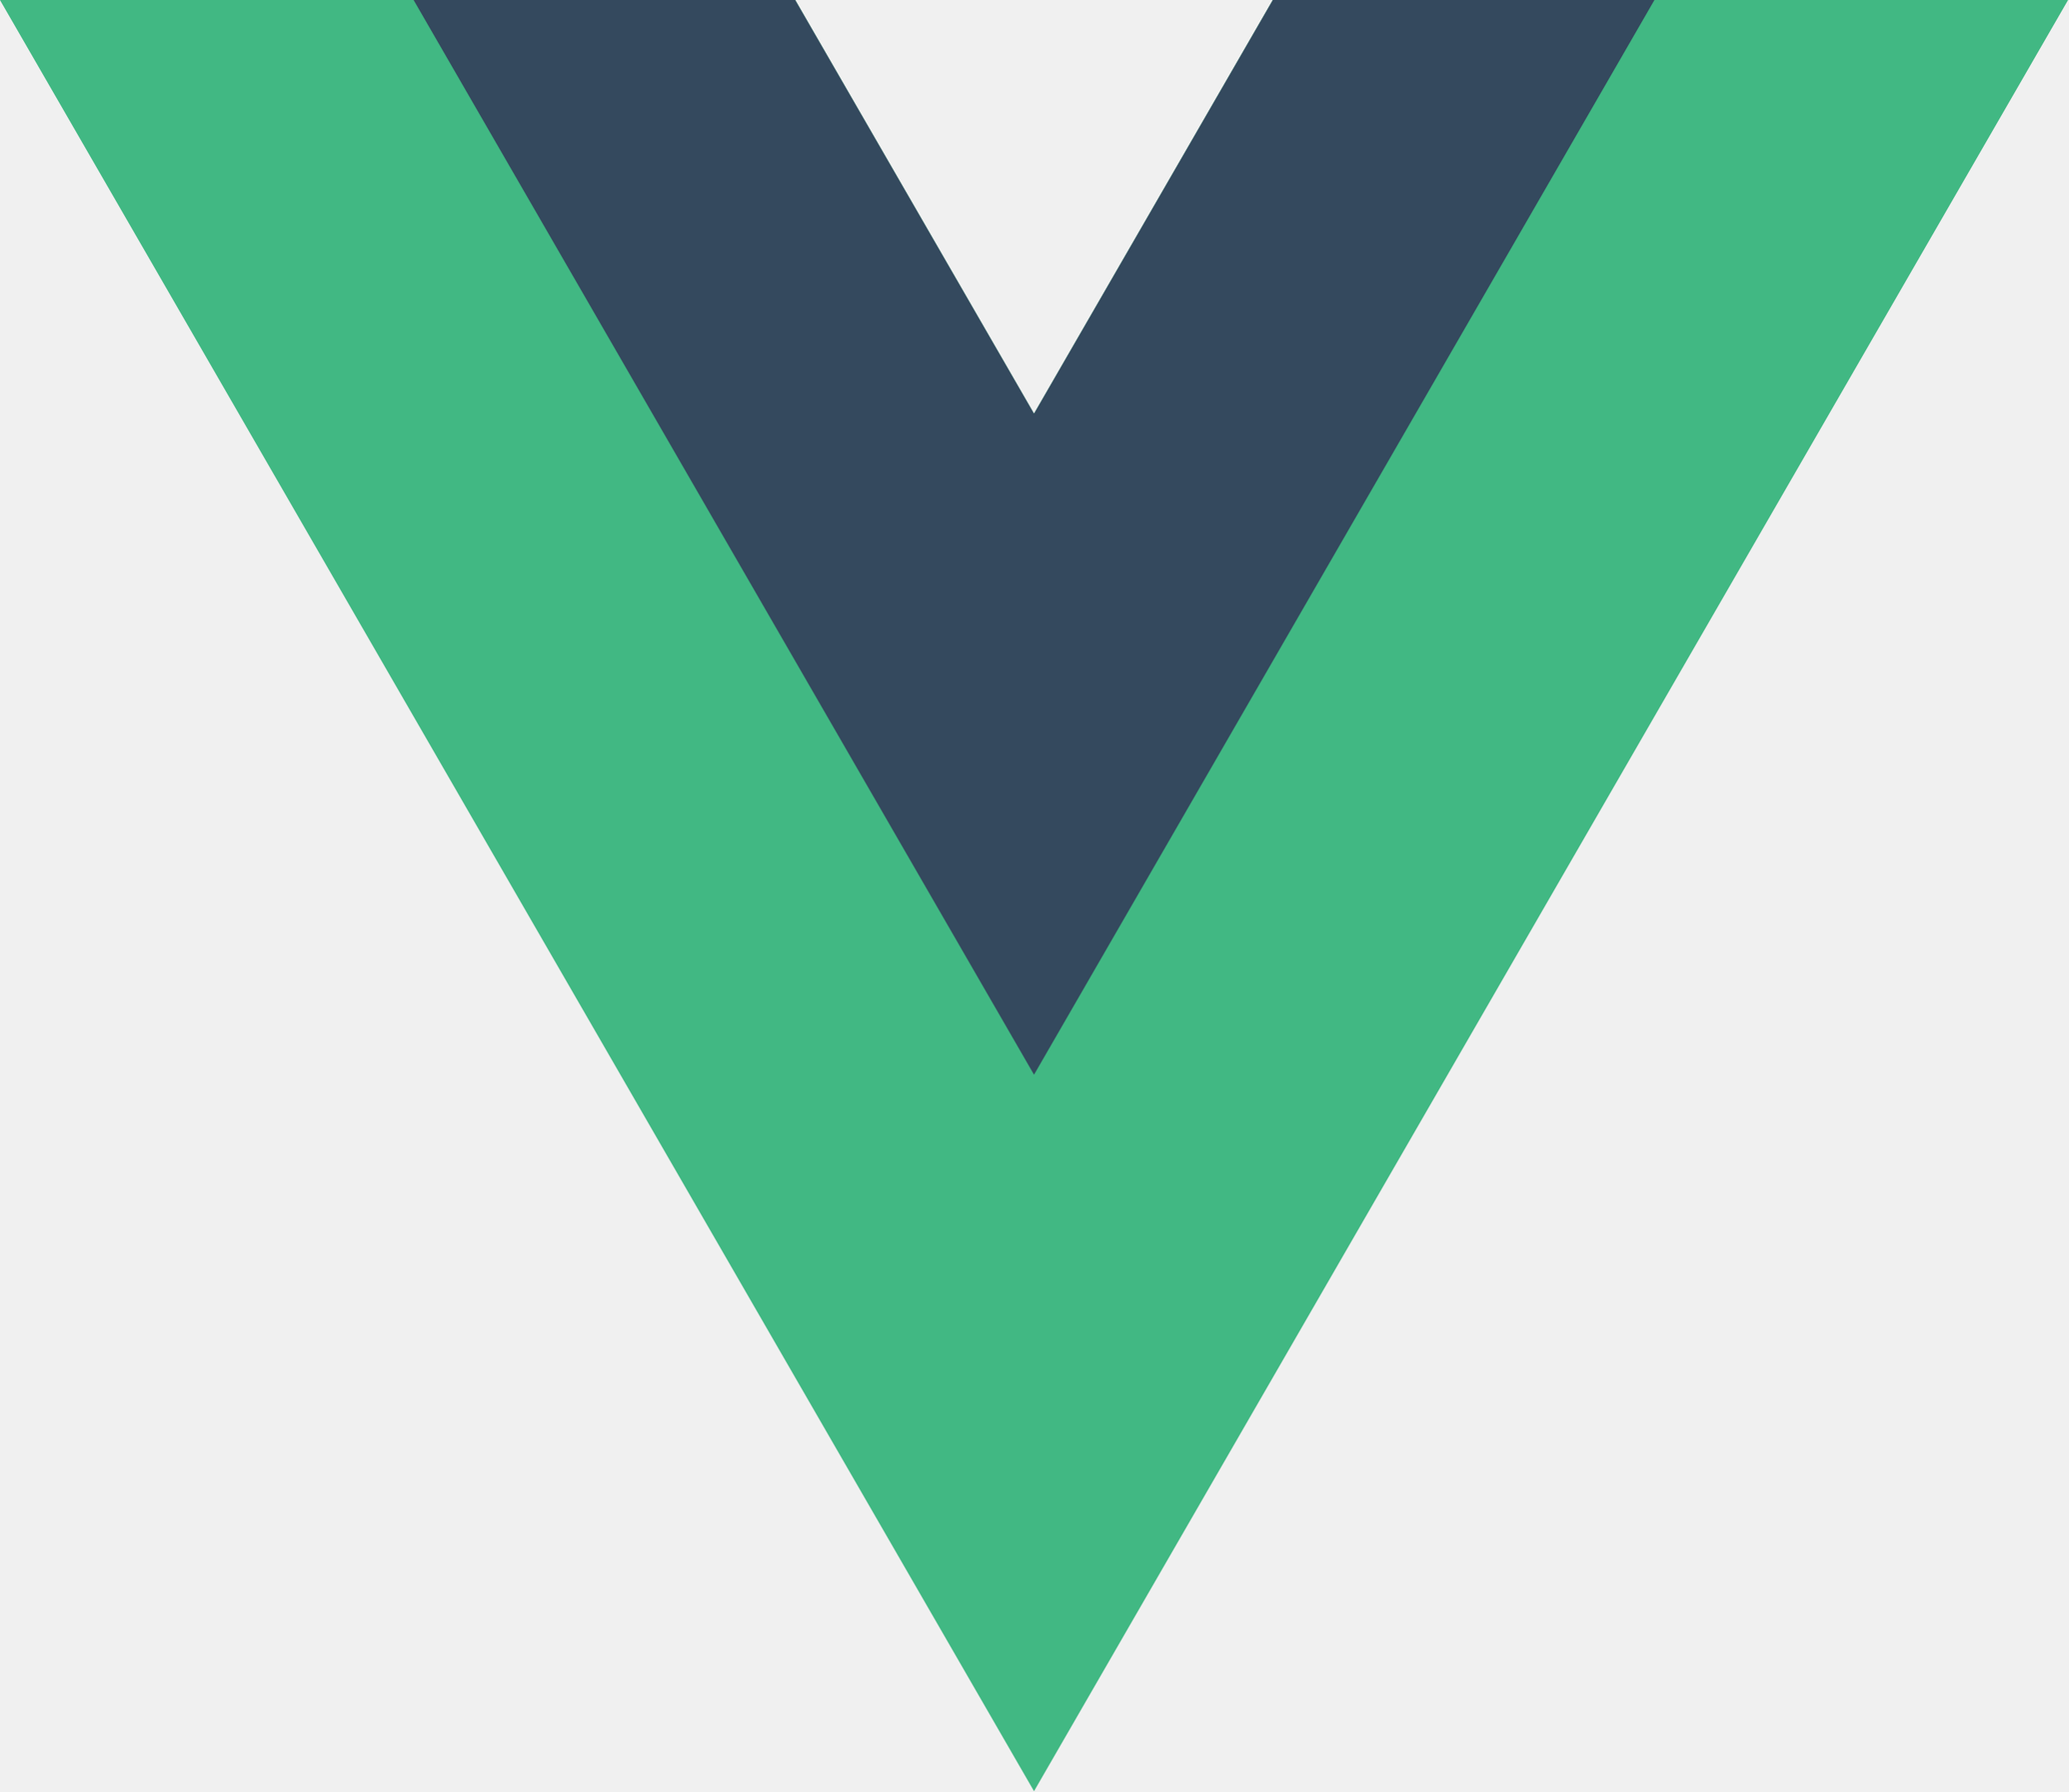
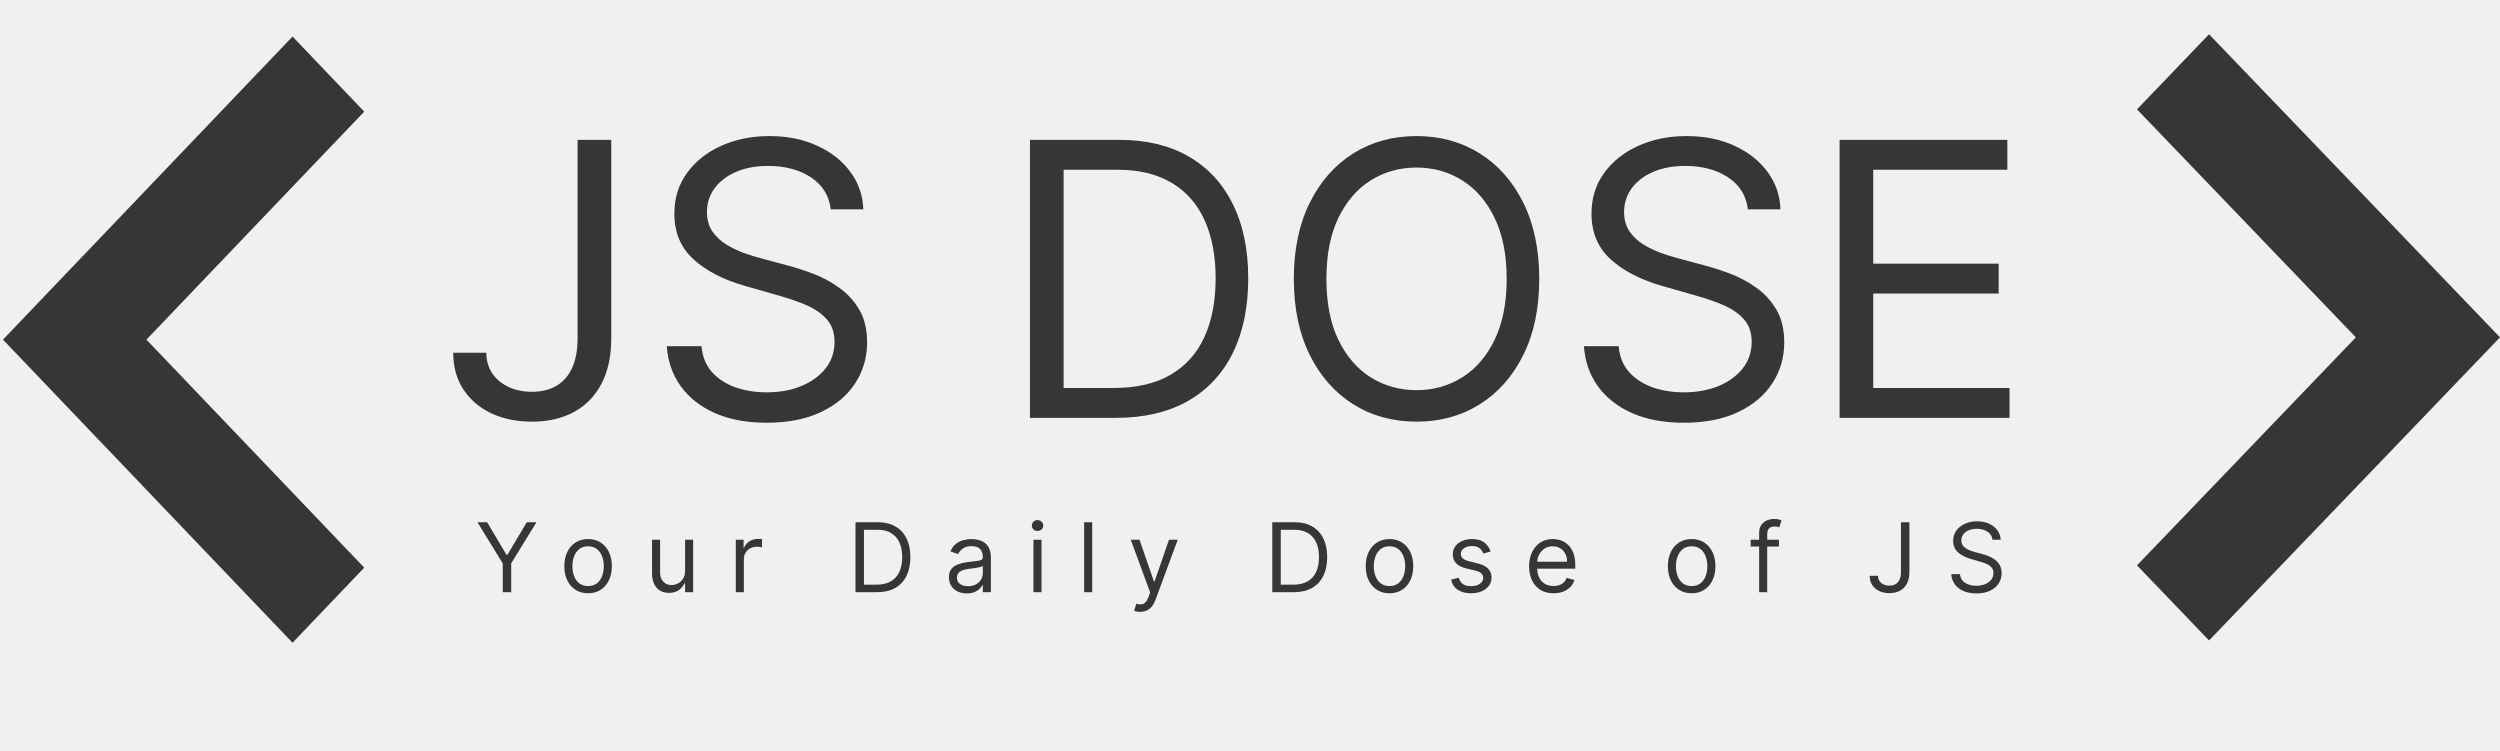
- <svg xmlns="http://www.w3.org/2000/svg" viewBox="0 0 261.76 226.69">
-   <path d="M161.096.001l-30.225 52.351L100.647.001H-.005l130.877 226.688L261.749.001z" fill="#41b883" />
-   <path d="M161.096.001l-30.225 52.351L100.647.001H52.346l78.526 136.01L209.398.001z" fill="#34495e" />
+ <svg xmlns="http://www.w3.org/2000/svg" width="273" height="82" viewBox="0 0 273 82" fill="none">
+   <g clip-path="url(#clip0_17_24)">
+     <path d="M63.072 15.273H66.748V36.973C66.748 38.91 66.392 40.555 65.68 41.909C64.969 43.263 63.966 44.29 62.672 44.992C61.377 45.694 59.85 46.044 58.091 46.044C56.431 46.044 54.954 45.743 53.66 45.14C52.365 44.528 51.347 43.658 50.606 42.532C49.865 41.405 49.494 40.066 49.494 38.515H53.111C53.111 39.374 53.324 40.125 53.748 40.768C54.183 41.4 54.776 41.894 55.527 42.25C56.278 42.606 57.133 42.783 58.091 42.783C59.149 42.783 60.048 42.561 60.789 42.116C61.53 41.672 62.093 41.02 62.479 40.16C62.874 39.29 63.072 38.228 63.072 36.973V15.273ZM90.716 22.862C90.538 21.36 89.816 20.194 88.552 19.364C87.287 18.534 85.735 18.119 83.897 18.119C82.553 18.119 81.377 18.336 80.37 18.771C79.371 19.206 78.591 19.804 78.028 20.565C77.474 21.326 77.198 22.19 77.198 23.159C77.198 23.969 77.39 24.666 77.776 25.248C78.171 25.822 78.675 26.301 79.287 26.686C79.9 27.062 80.543 27.373 81.215 27.62C81.886 27.857 82.504 28.05 83.067 28.198L86.15 29.028C86.941 29.236 87.82 29.522 88.789 29.888C89.767 30.253 90.701 30.753 91.59 31.385C92.489 32.008 93.231 32.808 93.814 33.786C94.397 34.764 94.688 35.965 94.688 37.388C94.688 39.028 94.258 40.511 93.398 41.835C92.549 43.159 91.304 44.211 89.663 44.992C88.033 45.773 86.052 46.163 83.719 46.163C81.546 46.163 79.663 45.812 78.072 45.111C76.491 44.409 75.246 43.431 74.337 42.176C73.438 40.921 72.929 39.463 72.81 37.803H76.605C76.704 38.949 77.089 39.898 77.761 40.649C78.443 41.39 79.302 41.944 80.34 42.309C81.387 42.665 82.514 42.843 83.719 42.843C85.123 42.843 86.383 42.615 87.499 42.161C88.616 41.697 89.5 41.054 90.152 40.234C90.805 39.404 91.131 38.435 91.131 37.329C91.131 36.321 90.849 35.501 90.286 34.868C89.722 34.236 88.981 33.722 88.062 33.327C87.143 32.931 86.15 32.586 85.083 32.289L81.348 31.222C78.976 30.54 77.099 29.567 75.715 28.302C74.332 27.037 73.64 25.382 73.64 23.336C73.64 21.637 74.1 20.154 75.019 18.89C75.948 17.615 77.193 16.627 78.754 15.925C80.325 15.214 82.079 14.858 84.016 14.858C85.972 14.858 87.712 15.209 89.233 15.91C90.755 16.602 91.961 17.551 92.85 18.756C93.749 19.962 94.224 21.33 94.273 22.862H90.716ZM121.839 45.629H112.471V15.273H122.254C125.199 15.273 127.719 15.881 129.814 17.096C131.908 18.302 133.514 20.036 134.631 22.299C135.747 24.552 136.306 27.25 136.306 30.392C136.306 33.554 135.743 36.276 134.616 38.559C133.49 40.832 131.849 42.581 129.695 43.806C127.541 45.022 124.922 45.629 121.839 45.629ZM116.147 42.368H121.602C124.112 42.368 126.192 41.884 127.842 40.916C129.492 39.947 130.723 38.569 131.533 36.78C132.343 34.992 132.748 32.862 132.748 30.392C132.748 27.941 132.348 25.831 131.548 24.063C130.747 22.284 129.552 20.92 127.961 19.972C126.37 19.013 124.389 18.534 122.017 18.534H116.147V42.368ZM168.085 30.451C168.085 33.653 167.507 36.42 166.351 38.752C165.195 41.084 163.609 42.882 161.593 44.147C159.577 45.412 157.275 46.044 154.686 46.044C152.097 46.044 149.794 45.412 147.778 44.147C145.762 42.882 144.176 41.084 143.02 38.752C141.864 36.42 141.286 33.653 141.286 30.451C141.286 27.25 141.864 24.483 143.02 22.151C144.176 19.819 145.762 18.02 147.778 16.755C149.794 15.49 152.097 14.858 154.686 14.858C157.275 14.858 159.577 15.49 161.593 16.755C163.609 18.02 165.195 19.819 166.351 22.151C167.507 24.483 168.085 27.25 168.085 30.451ZM164.528 30.451C164.528 27.823 164.088 25.604 163.209 23.796C162.339 21.988 161.158 20.619 159.666 19.69C158.184 18.761 156.524 18.297 154.686 18.297C152.848 18.297 151.183 18.761 149.69 19.69C148.208 20.619 147.027 21.988 146.148 23.796C145.278 25.604 144.844 27.823 144.844 30.451C144.844 33.08 145.278 35.298 146.148 37.106C147.027 38.915 148.208 40.283 149.69 41.212C151.183 42.141 152.848 42.606 154.686 42.606C156.524 42.606 158.184 42.141 159.666 41.212C161.158 40.283 162.339 38.915 163.209 37.106C164.088 35.298 164.528 33.08 164.528 30.451ZM190.867 22.862C190.689 21.36 189.968 20.194 188.703 19.364C187.438 18.534 185.887 18.119 184.049 18.119C182.705 18.119 181.529 18.336 180.521 18.771C179.523 19.206 178.742 19.804 178.179 20.565C177.626 21.326 177.349 22.19 177.349 23.159C177.349 23.969 177.542 24.666 177.927 25.248C178.322 25.822 178.826 26.301 179.439 26.686C180.052 27.062 180.694 27.373 181.366 27.62C182.038 27.857 182.656 28.05 183.219 28.198L186.302 29.028C187.092 29.236 187.972 29.522 188.94 29.888C189.919 30.253 190.852 30.753 191.742 31.385C192.641 32.008 193.382 32.808 193.965 33.786C194.548 34.764 194.84 35.965 194.84 37.388C194.84 39.028 194.41 40.511 193.55 41.835C192.7 43.159 191.455 44.211 189.815 44.992C188.184 45.773 186.203 46.163 183.871 46.163C181.697 46.163 179.815 45.812 178.224 45.111C176.643 44.409 175.398 43.431 174.488 42.176C173.589 40.921 173.08 39.463 172.962 37.803H176.756C176.855 38.949 177.24 39.898 177.912 40.649C178.594 41.39 179.454 41.944 180.491 42.309C181.539 42.665 182.665 42.843 183.871 42.843C185.274 42.843 186.534 42.615 187.651 42.161C188.767 41.697 189.652 41.054 190.304 40.234C190.956 39.404 191.282 38.435 191.282 37.329C191.282 36.321 191.001 35.501 190.437 34.868C189.874 34.236 189.133 33.722 188.214 33.327C187.295 32.931 186.302 32.586 185.235 32.289L181.499 31.222C179.128 30.54 177.25 29.567 175.867 28.302C174.483 27.037 173.792 25.382 173.792 23.336C173.792 21.637 174.251 20.154 175.17 18.89C176.099 17.615 177.344 16.627 178.905 15.925C180.477 15.214 182.231 14.858 184.167 14.858C186.124 14.858 187.863 15.209 189.385 15.91C190.907 16.602 192.112 17.551 193.002 18.756C193.901 19.962 194.375 21.33 194.425 22.862H190.867ZM200.883 45.629V15.273H219.204V18.534H204.559V28.791H218.255V32.052H204.559V42.368H219.441V45.629H200.883Z" fill="#363636" />
+     <path d="M52.139 57.03H53.197L55.315 60.595H55.405L57.523 57.03H58.582L55.822 61.52V64.667H54.898V61.52L52.139 57.03ZM64.22 64.786C63.703 64.786 63.249 64.663 62.859 64.417C62.471 64.171 62.168 63.827 61.949 63.384C61.733 62.941 61.625 62.425 61.625 61.833C61.625 61.236 61.733 60.715 61.949 60.27C62.168 59.826 62.471 59.48 62.859 59.234C63.249 58.988 63.703 58.865 64.22 58.865C64.737 58.865 65.189 58.988 65.577 59.234C65.968 59.48 66.271 59.826 66.487 60.27C66.706 60.715 66.815 61.236 66.815 61.833C66.815 62.425 66.706 62.941 66.487 63.384C66.271 63.827 65.968 64.171 65.577 64.417C65.189 64.663 64.737 64.786 64.22 64.786ZM64.22 63.995C64.613 63.995 64.936 63.895 65.189 63.694C65.443 63.492 65.631 63.227 65.752 62.899C65.874 62.571 65.935 62.216 65.935 61.833C65.935 61.45 65.874 61.093 65.752 60.763C65.631 60.432 65.443 60.165 65.189 59.961C64.936 59.757 64.613 59.655 64.22 59.655C63.827 59.655 63.504 59.757 63.251 59.961C62.997 60.165 62.809 60.432 62.688 60.763C62.566 61.093 62.505 61.45 62.505 61.833C62.505 62.216 62.566 62.571 62.688 62.899C62.809 63.227 62.997 63.492 63.251 63.694C63.504 63.895 63.827 63.995 64.22 63.995ZM74.813 62.325V58.939H75.693V64.667H74.813V63.697H74.753C74.619 63.988 74.41 64.235 74.127 64.439C73.843 64.641 73.485 64.741 73.053 64.741C72.695 64.741 72.377 64.663 72.098 64.506C71.82 64.347 71.601 64.109 71.442 63.79C71.283 63.47 71.203 63.066 71.203 62.579V58.939H72.083V62.519C72.083 62.937 72.2 63.27 72.434 63.518C72.67 63.767 72.971 63.891 73.336 63.891C73.555 63.891 73.777 63.835 74.004 63.723C74.232 63.611 74.424 63.44 74.578 63.209C74.734 62.978 74.813 62.683 74.813 62.325ZM80.35 64.667V58.939H81.2V59.804H81.259C81.364 59.521 81.553 59.291 81.826 59.115C82.1 58.938 82.408 58.85 82.751 58.85C82.815 58.85 82.896 58.851 82.993 58.854C83.09 58.856 83.163 58.86 83.213 58.865V59.76C83.183 59.752 83.115 59.741 83.008 59.726C82.904 59.709 82.793 59.7 82.676 59.7C82.398 59.7 82.149 59.758 81.93 59.875C81.714 59.99 81.543 60.149 81.416 60.353C81.292 60.554 81.229 60.784 81.229 61.042V64.667H80.35ZM95.775 64.667H93.419V57.03H95.88C96.62 57.03 97.254 57.183 97.781 57.489C98.308 57.792 98.712 58.228 98.993 58.798C99.274 59.364 99.414 60.043 99.414 60.834C99.414 61.629 99.273 62.314 98.989 62.888C98.706 63.46 98.293 63.9 97.751 64.208C97.21 64.514 96.551 64.667 95.775 64.667ZM94.343 63.846H95.716C96.347 63.846 96.87 63.724 97.285 63.481C97.7 63.237 98.01 62.891 98.214 62.441C98.418 61.991 98.519 61.455 98.519 60.834C98.519 60.217 98.419 59.686 98.218 59.241C98.016 58.794 97.715 58.451 97.315 58.212C96.915 57.971 96.416 57.851 95.82 57.851H94.343V63.846ZM105.577 64.801C105.214 64.801 104.884 64.733 104.588 64.596C104.293 64.457 104.058 64.257 103.884 63.995C103.71 63.732 103.623 63.414 103.623 63.041C103.623 62.713 103.687 62.447 103.817 62.243C103.946 62.037 104.119 61.875 104.335 61.758C104.551 61.641 104.79 61.554 105.051 61.497C105.314 61.438 105.579 61.39 105.845 61.356C106.193 61.311 106.475 61.277 106.691 61.255C106.91 61.23 107.069 61.189 107.169 61.132C107.271 61.075 107.322 60.975 107.322 60.834V60.804C107.322 60.436 107.221 60.15 107.02 59.946C106.821 59.742 106.519 59.64 106.113 59.64C105.693 59.64 105.364 59.732 105.125 59.916C104.887 60.1 104.719 60.297 104.622 60.505L103.787 60.207C103.936 59.859 104.135 59.588 104.383 59.394C104.634 59.198 104.908 59.061 105.204 58.984C105.502 58.905 105.795 58.865 106.084 58.865C106.268 58.865 106.479 58.887 106.718 58.932C106.959 58.974 107.191 59.062 107.415 59.197C107.641 59.331 107.829 59.533 107.978 59.804C108.127 60.075 108.202 60.438 108.202 60.893V64.667H107.322V63.891H107.277C107.217 64.015 107.118 64.148 106.979 64.29C106.839 64.432 106.654 64.552 106.423 64.652C106.192 64.751 105.91 64.801 105.577 64.801ZM105.711 64.01C106.059 64.01 106.352 63.942 106.591 63.805C106.832 63.669 107.013 63.492 107.135 63.276C107.259 63.06 107.322 62.832 107.322 62.593V61.788C107.284 61.833 107.202 61.874 107.075 61.911C106.951 61.946 106.807 61.977 106.643 62.004C106.481 62.029 106.324 62.052 106.169 62.072C106.018 62.089 105.895 62.104 105.8 62.116C105.572 62.146 105.358 62.194 105.159 62.262C104.963 62.326 104.803 62.425 104.682 62.556C104.562 62.685 104.503 62.862 104.503 63.086C104.503 63.391 104.616 63.623 104.842 63.779C105.071 63.933 105.36 64.01 105.711 64.01ZM112.853 64.667V58.939H113.733V64.667H112.853ZM113.3 57.985C113.129 57.985 112.981 57.926 112.856 57.81C112.735 57.693 112.674 57.552 112.674 57.388C112.674 57.224 112.735 57.084 112.856 56.967C112.981 56.85 113.129 56.792 113.3 56.792C113.472 56.792 113.618 56.85 113.74 56.967C113.864 57.084 113.927 57.224 113.927 57.388C113.927 57.552 113.864 57.693 113.74 57.81C113.618 57.926 113.472 57.985 113.3 57.985ZM119.269 57.03V64.667H118.389V57.03H119.269ZM124.493 66.814C124.344 66.814 124.211 66.802 124.094 66.777C123.977 66.755 123.896 66.732 123.852 66.71L124.075 65.934C124.289 65.989 124.478 66.009 124.642 65.994C124.806 65.979 124.951 65.906 125.078 65.774C125.208 65.645 125.326 65.435 125.432 65.144L125.597 64.697L123.479 58.939H124.433L126.014 63.503H126.074L127.655 58.939H128.609L126.178 65.502C126.069 65.798 125.933 66.043 125.772 66.236C125.61 66.433 125.423 66.578 125.209 66.673C124.997 66.767 124.759 66.814 124.493 66.814ZM141.29 64.667H138.933V57.03H141.394C142.135 57.03 142.769 57.183 143.296 57.489C143.823 57.792 144.227 58.228 144.508 58.798C144.789 59.364 144.929 60.043 144.929 60.834C144.929 61.629 144.787 62.314 144.504 62.888C144.221 63.46 143.808 63.9 143.266 64.208C142.724 64.514 142.065 64.667 141.29 64.667ZM139.858 63.846H141.23C141.862 63.846 142.385 63.724 142.8 63.481C143.215 63.237 143.525 62.891 143.728 62.441C143.932 61.991 144.034 61.455 144.034 60.834C144.034 60.217 143.933 59.686 143.732 59.241C143.531 58.794 143.23 58.451 142.83 58.212C142.43 57.971 141.931 57.851 141.335 57.851H139.858V63.846ZM151.733 64.786C151.215 64.786 150.762 64.663 150.372 64.417C149.984 64.171 149.681 63.827 149.462 63.384C149.245 62.941 149.137 62.425 149.137 61.833C149.137 61.236 149.245 60.715 149.462 60.27C149.681 59.826 149.984 59.48 150.372 59.234C150.762 58.988 151.215 58.865 151.733 58.865C152.25 58.865 152.702 58.988 153.09 59.234C153.48 59.48 153.783 59.826 154 60.27C154.218 60.715 154.328 61.236 154.328 61.833C154.328 62.425 154.218 62.941 154 63.384C153.783 63.827 153.48 64.171 153.09 64.417C152.702 64.663 152.25 64.786 151.733 64.786ZM151.733 63.995C152.125 63.995 152.448 63.895 152.702 63.694C152.956 63.492 153.143 63.227 153.265 62.899C153.387 62.571 153.448 62.216 153.448 61.833C153.448 61.45 153.387 61.093 153.265 60.763C153.143 60.432 152.956 60.165 152.702 59.961C152.448 59.757 152.125 59.655 151.733 59.655C151.34 59.655 151.017 59.757 150.763 59.961C150.51 60.165 150.322 60.432 150.2 60.763C150.078 61.093 150.017 61.45 150.017 61.833C150.017 62.216 150.078 62.571 150.2 62.899C150.322 63.227 150.51 63.492 150.763 63.694C151.017 63.895 151.34 63.995 151.733 63.995ZM162.773 60.222L161.982 60.446C161.933 60.314 161.859 60.186 161.762 60.062C161.668 59.935 161.539 59.831 161.375 59.748C161.21 59.666 161 59.626 160.744 59.626C160.394 59.626 160.102 59.706 159.868 59.868C159.637 60.027 159.521 60.23 159.521 60.476C159.521 60.694 159.601 60.867 159.76 60.994C159.919 61.121 160.168 61.226 160.506 61.311L161.356 61.52C161.868 61.644 162.25 61.834 162.501 62.09C162.752 62.344 162.877 62.671 162.877 63.071C162.877 63.399 162.783 63.692 162.594 63.951C162.407 64.209 162.146 64.413 161.811 64.562C161.475 64.711 161.085 64.786 160.64 64.786C160.056 64.786 159.572 64.659 159.19 64.406C158.807 64.152 158.564 63.782 158.462 63.294L159.298 63.086C159.377 63.394 159.528 63.625 159.749 63.779C159.973 63.933 160.265 64.01 160.625 64.01C161.035 64.01 161.361 63.923 161.602 63.749C161.846 63.573 161.967 63.362 161.967 63.115C161.967 62.917 161.898 62.75 161.759 62.616C161.619 62.479 161.406 62.377 161.117 62.31L160.163 62.086C159.638 61.962 159.253 61.77 159.007 61.508C158.763 61.245 158.641 60.916 158.641 60.52C158.641 60.197 158.732 59.911 158.914 59.663C159.098 59.414 159.347 59.219 159.663 59.077C159.981 58.936 160.342 58.865 160.744 58.865C161.311 58.865 161.756 58.989 162.079 59.238C162.405 59.486 162.636 59.814 162.773 60.222ZM169.648 64.786C169.096 64.786 168.62 64.664 168.22 64.421C167.822 64.174 167.515 63.831 167.299 63.391C167.085 62.949 166.978 62.434 166.978 61.848C166.978 61.261 167.085 60.744 167.299 60.297C167.515 59.847 167.816 59.496 168.201 59.245C168.589 58.992 169.042 58.865 169.559 58.865C169.857 58.865 170.151 58.914 170.442 59.014C170.733 59.113 170.998 59.275 171.237 59.499C171.475 59.72 171.665 60.013 171.807 60.379C171.949 60.744 172.02 61.194 172.02 61.728V62.101H167.605V61.341H171.125C171.125 61.017 171.06 60.729 170.931 60.476C170.804 60.222 170.623 60.022 170.386 59.875C170.153 59.729 169.877 59.655 169.559 59.655C169.208 59.655 168.905 59.742 168.649 59.916C168.395 60.088 168.2 60.312 168.063 60.587C167.927 60.863 167.858 61.159 167.858 61.475V61.982C167.858 62.414 167.933 62.781 168.082 63.082C168.234 63.38 168.444 63.608 168.712 63.764C168.981 63.918 169.293 63.995 169.648 63.995C169.879 63.995 170.088 63.963 170.275 63.898C170.463 63.831 170.626 63.732 170.763 63.6C170.9 63.466 171.005 63.3 171.08 63.101L171.93 63.339C171.841 63.628 171.69 63.881 171.479 64.1C171.268 64.316 171.007 64.485 170.696 64.607C170.385 64.726 170.036 64.786 169.648 64.786ZM184.728 64.786C184.211 64.786 183.757 64.663 183.367 64.417C182.979 64.171 182.676 63.827 182.457 63.384C182.241 62.941 182.133 62.425 182.133 61.833C182.133 61.236 182.241 60.715 182.457 60.27C182.676 59.826 182.979 59.48 183.367 59.234C183.757 58.988 184.211 58.865 184.728 58.865C185.245 58.865 185.697 58.988 186.085 59.234C186.475 59.48 186.779 59.826 186.995 60.27C187.214 60.715 187.323 61.236 187.323 61.833C187.323 62.425 187.214 62.941 186.995 63.384C186.779 63.827 186.475 64.171 186.085 64.417C185.697 64.663 185.245 64.786 184.728 64.786ZM184.728 63.995C185.121 63.995 185.444 63.895 185.697 63.694C185.951 63.492 186.139 63.227 186.26 62.899C186.382 62.571 186.443 62.216 186.443 61.833C186.443 61.45 186.382 61.093 186.26 60.763C186.139 60.432 185.951 60.165 185.697 59.961C185.444 59.757 185.121 59.655 184.728 59.655C184.335 59.655 184.012 59.757 183.758 59.961C183.505 60.165 183.317 60.432 183.195 60.763C183.074 61.093 183.013 61.45 183.013 61.833C183.013 62.216 183.074 62.571 183.195 62.899C183.317 63.227 183.505 63.492 183.758 63.694C184.012 63.895 184.335 63.995 184.728 63.995ZM194.262 58.939V59.685H191.174V58.939H194.262ZM192.099 64.667V58.149C192.099 57.821 192.176 57.547 192.33 57.329C192.484 57.11 192.685 56.946 192.931 56.836C193.177 56.727 193.437 56.672 193.71 56.672C193.926 56.672 194.103 56.69 194.239 56.724C194.376 56.759 194.478 56.792 194.545 56.822L194.292 57.582C194.247 57.567 194.185 57.549 194.105 57.526C194.028 57.504 193.926 57.493 193.799 57.493C193.509 57.493 193.299 57.566 193.169 57.713C193.043 57.859 192.979 58.074 192.979 58.358V64.667H192.099ZM207.581 57.03H208.506V62.489C208.506 62.976 208.416 63.39 208.237 63.731C208.058 64.071 207.806 64.33 207.48 64.506C207.155 64.683 206.77 64.771 206.328 64.771C205.91 64.771 205.539 64.695 205.213 64.544C204.887 64.389 204.631 64.171 204.445 63.887C204.259 63.604 204.165 63.267 204.165 62.877H205.075C205.075 63.093 205.129 63.282 205.235 63.444C205.345 63.603 205.494 63.727 205.683 63.816C205.872 63.906 206.087 63.951 206.328 63.951C206.594 63.951 206.82 63.895 207.007 63.783C207.193 63.671 207.335 63.507 207.432 63.291C207.531 63.072 207.581 62.805 207.581 62.489V57.03ZM217.58 58.939C217.535 58.562 217.354 58.268 217.035 58.059C216.717 57.851 216.327 57.746 215.865 57.746C215.527 57.746 215.231 57.801 214.977 57.91C214.726 58.02 214.53 58.17 214.388 58.361C214.249 58.553 214.179 58.77 214.179 59.014C214.179 59.218 214.228 59.393 214.325 59.54C214.424 59.684 214.551 59.804 214.705 59.901C214.859 59.996 215.021 60.074 215.19 60.136C215.359 60.196 215.514 60.244 215.656 60.282L216.431 60.49C216.63 60.543 216.851 60.615 217.095 60.707C217.341 60.799 217.576 60.924 217.8 61.083C218.026 61.24 218.212 61.441 218.359 61.687C218.506 61.934 218.579 62.236 218.579 62.593C218.579 63.006 218.471 63.379 218.255 63.712C218.041 64.045 217.728 64.31 217.315 64.506C216.905 64.703 216.407 64.801 215.82 64.801C215.273 64.801 214.799 64.713 214.399 64.536C214.002 64.36 213.688 64.114 213.46 63.798C213.233 63.482 213.105 63.115 213.076 62.698H214.03C214.055 62.986 214.152 63.225 214.321 63.414C214.492 63.6 214.709 63.739 214.97 63.831C215.233 63.921 215.517 63.966 215.82 63.966C216.173 63.966 216.49 63.908 216.771 63.794C217.052 63.677 217.274 63.516 217.438 63.309C217.602 63.101 217.684 62.857 217.684 62.579C217.684 62.325 217.613 62.119 217.472 61.96C217.33 61.8 217.144 61.671 216.912 61.572C216.681 61.472 216.431 61.385 216.163 61.311L215.223 61.042C214.627 60.871 214.154 60.626 213.806 60.308C213.458 59.99 213.284 59.573 213.284 59.059C213.284 58.631 213.4 58.258 213.631 57.94C213.865 57.619 214.178 57.371 214.571 57.194C214.966 57.015 215.407 56.926 215.894 56.926C216.387 56.926 216.824 57.014 217.207 57.191C217.59 57.365 217.893 57.603 218.117 57.907C218.343 58.21 218.462 58.554 218.475 58.939H217.58Z" fill="#363636" />
+     <path d="M73.02 70.187L104.641 37.088L73.02 3.989L65.19 12.19L88.976 37.088L65.19 61.986L73.02 70.187ZM31.946 3.989L0.325 37.088L31.946 70.187L39.775 61.986L15.989 37.088L39.775 12.19L31.946 3.989Z" fill="url(#paint0_linear_17_24)" />
+     <path d="M241.228 69.938L273 36.839L241.228 3.741L233.361 11.942L257.261 36.839L233.361 61.737L241.228 69.938ZM199.958 3.741L168.186 36.839L199.958 69.938L207.825 61.737L183.925 36.839L207.825 11.942L199.958 3.741Z" fill="url(#paint1_linear_17_24)" />
+   </g>
+   <defs>
+     <linearGradient id="paint0_linear_17_24" x1="54.017" y1="37.017" x2="59.496" y2="36.769" gradientUnits="userSpaceOnUse">
+       <stop stop-color="#363636" />
+       <stop offset="1" stop-color="#363636" stop-opacity="0" />
+     </linearGradient>
+     <linearGradient id="paint1_linear_17_24" x1="228.104" y1="36.769" x2="222.376" y2="36.769" gradientUnits="userSpaceOnUse">
+       <stop stop-color="#363636" />
+       <stop offset="1" stop-color="#363636" stop-opacity="0" />
+     </linearGradient>
+     <clipPath id="clip0_17_24">
+       <rect width="273" height="82" fill="white" />
+     </clipPath>
+   </defs>
</svg>
